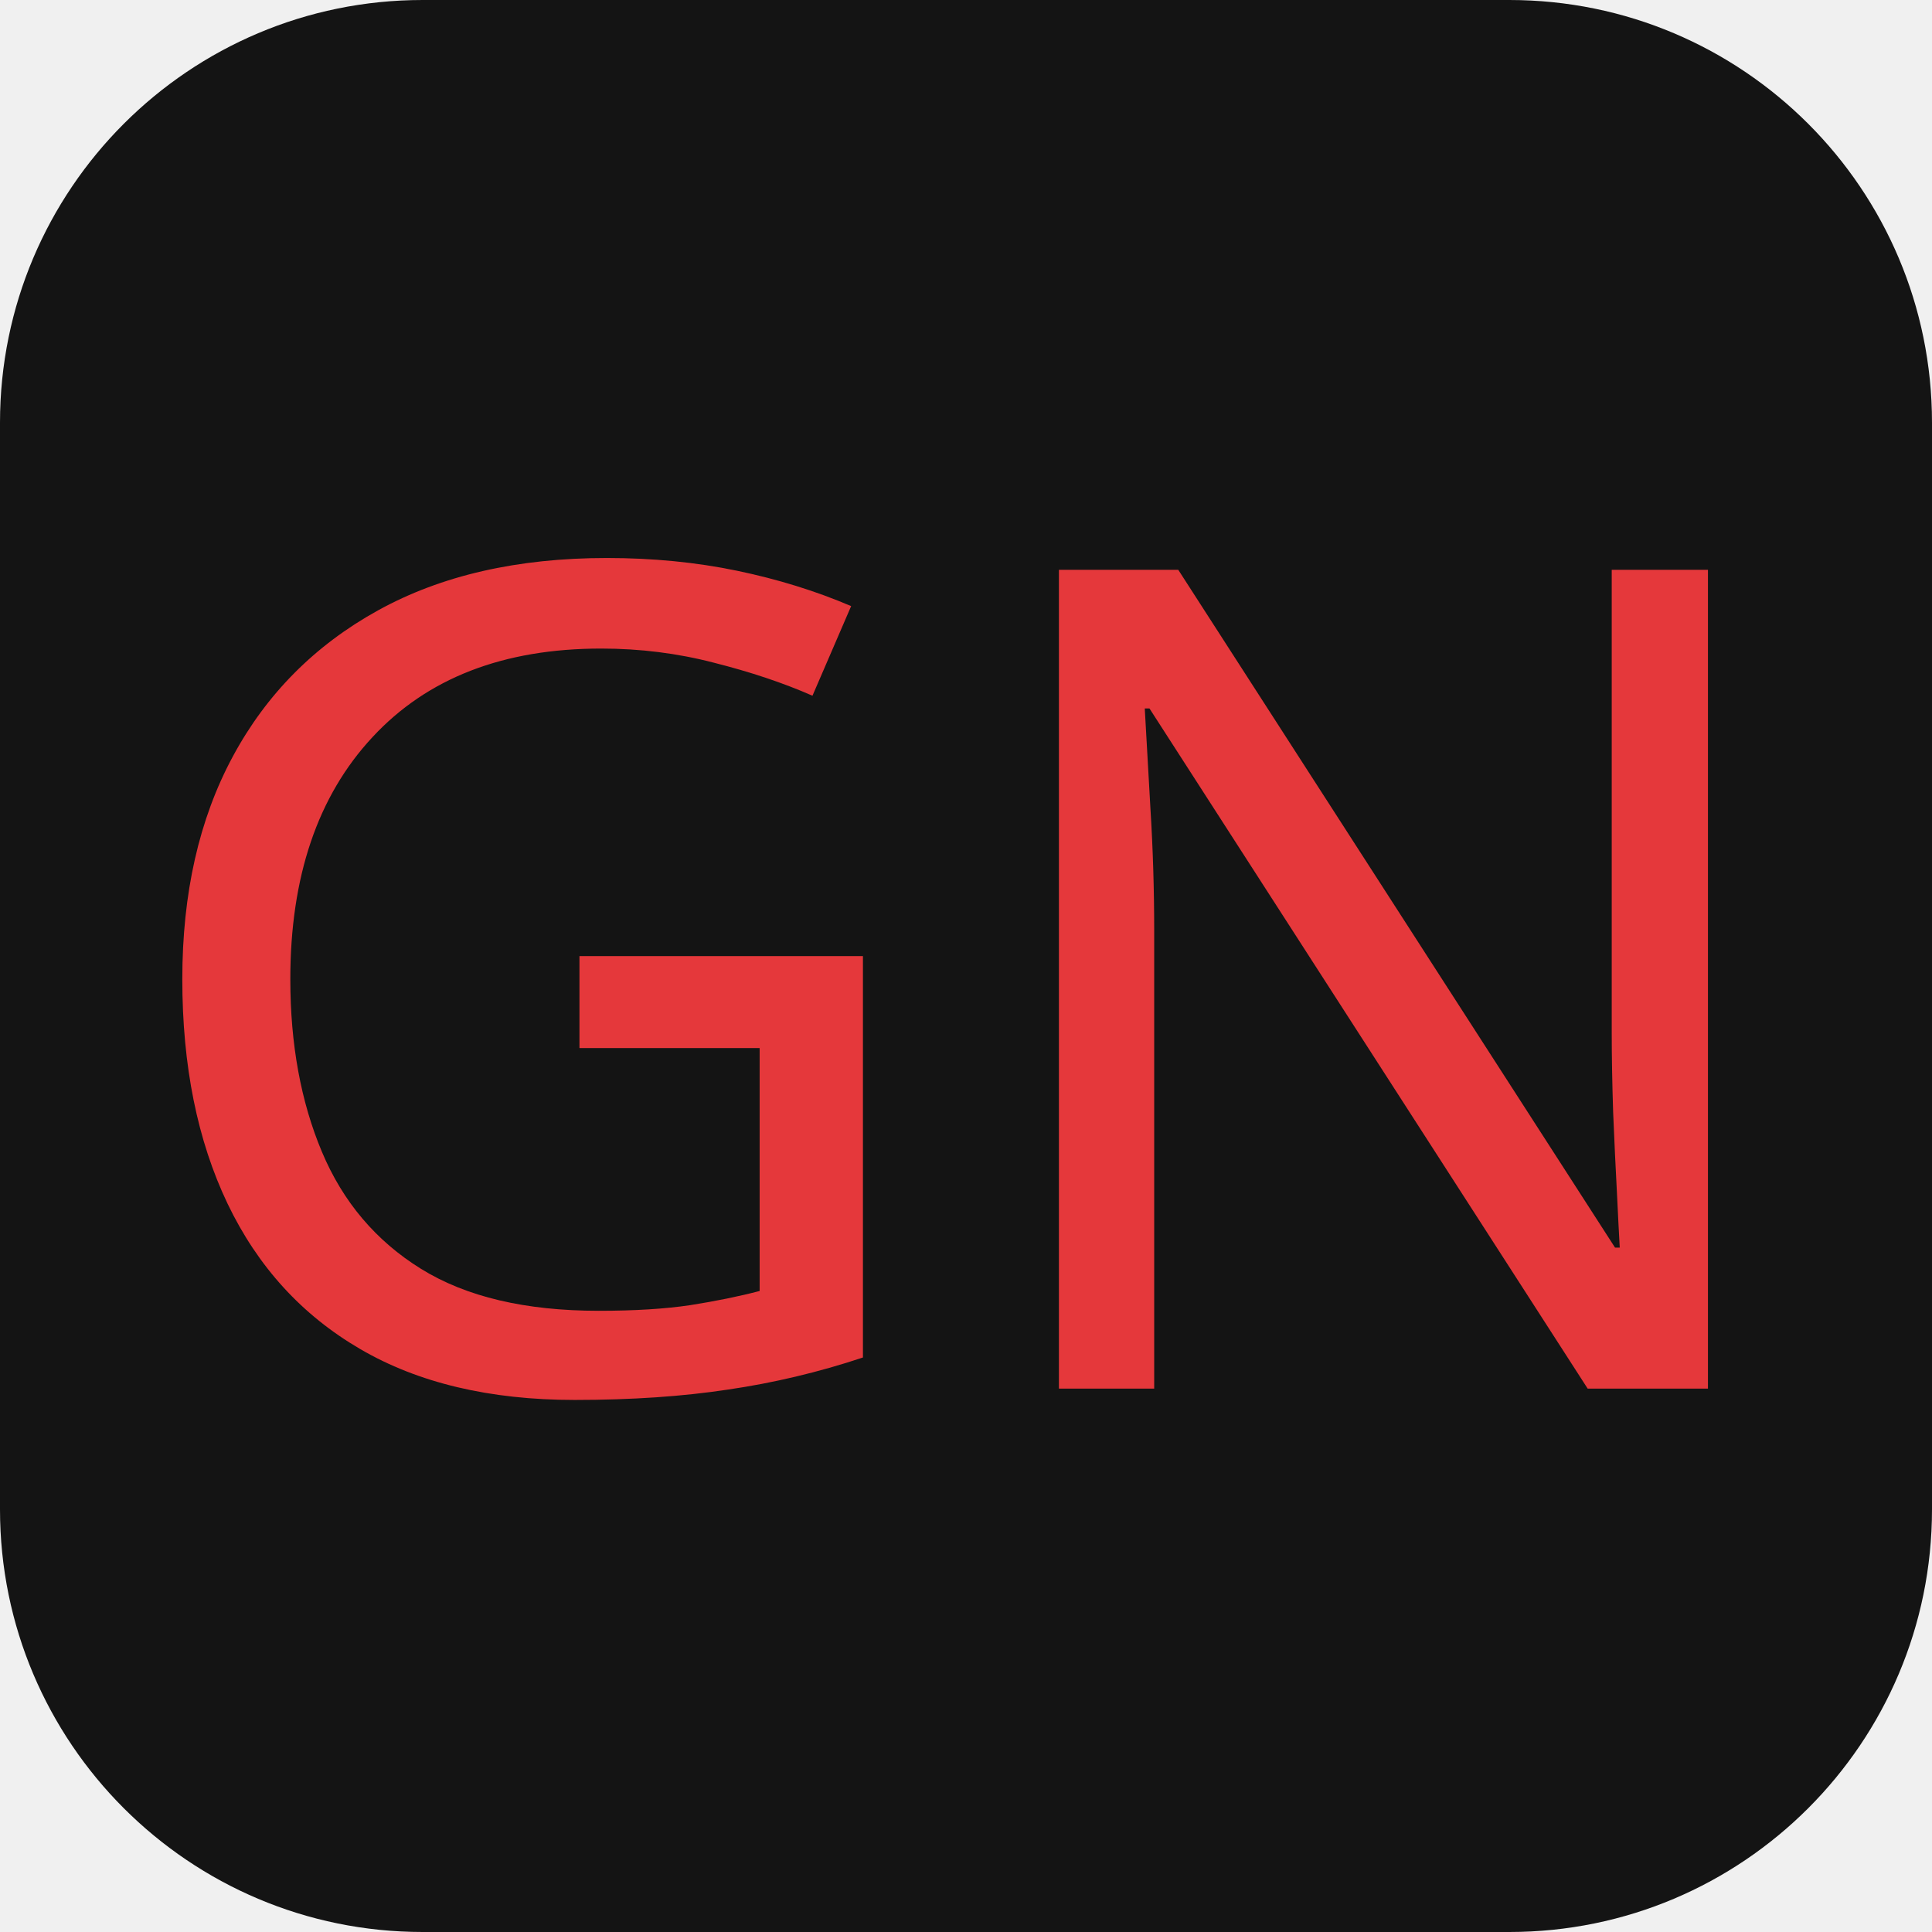
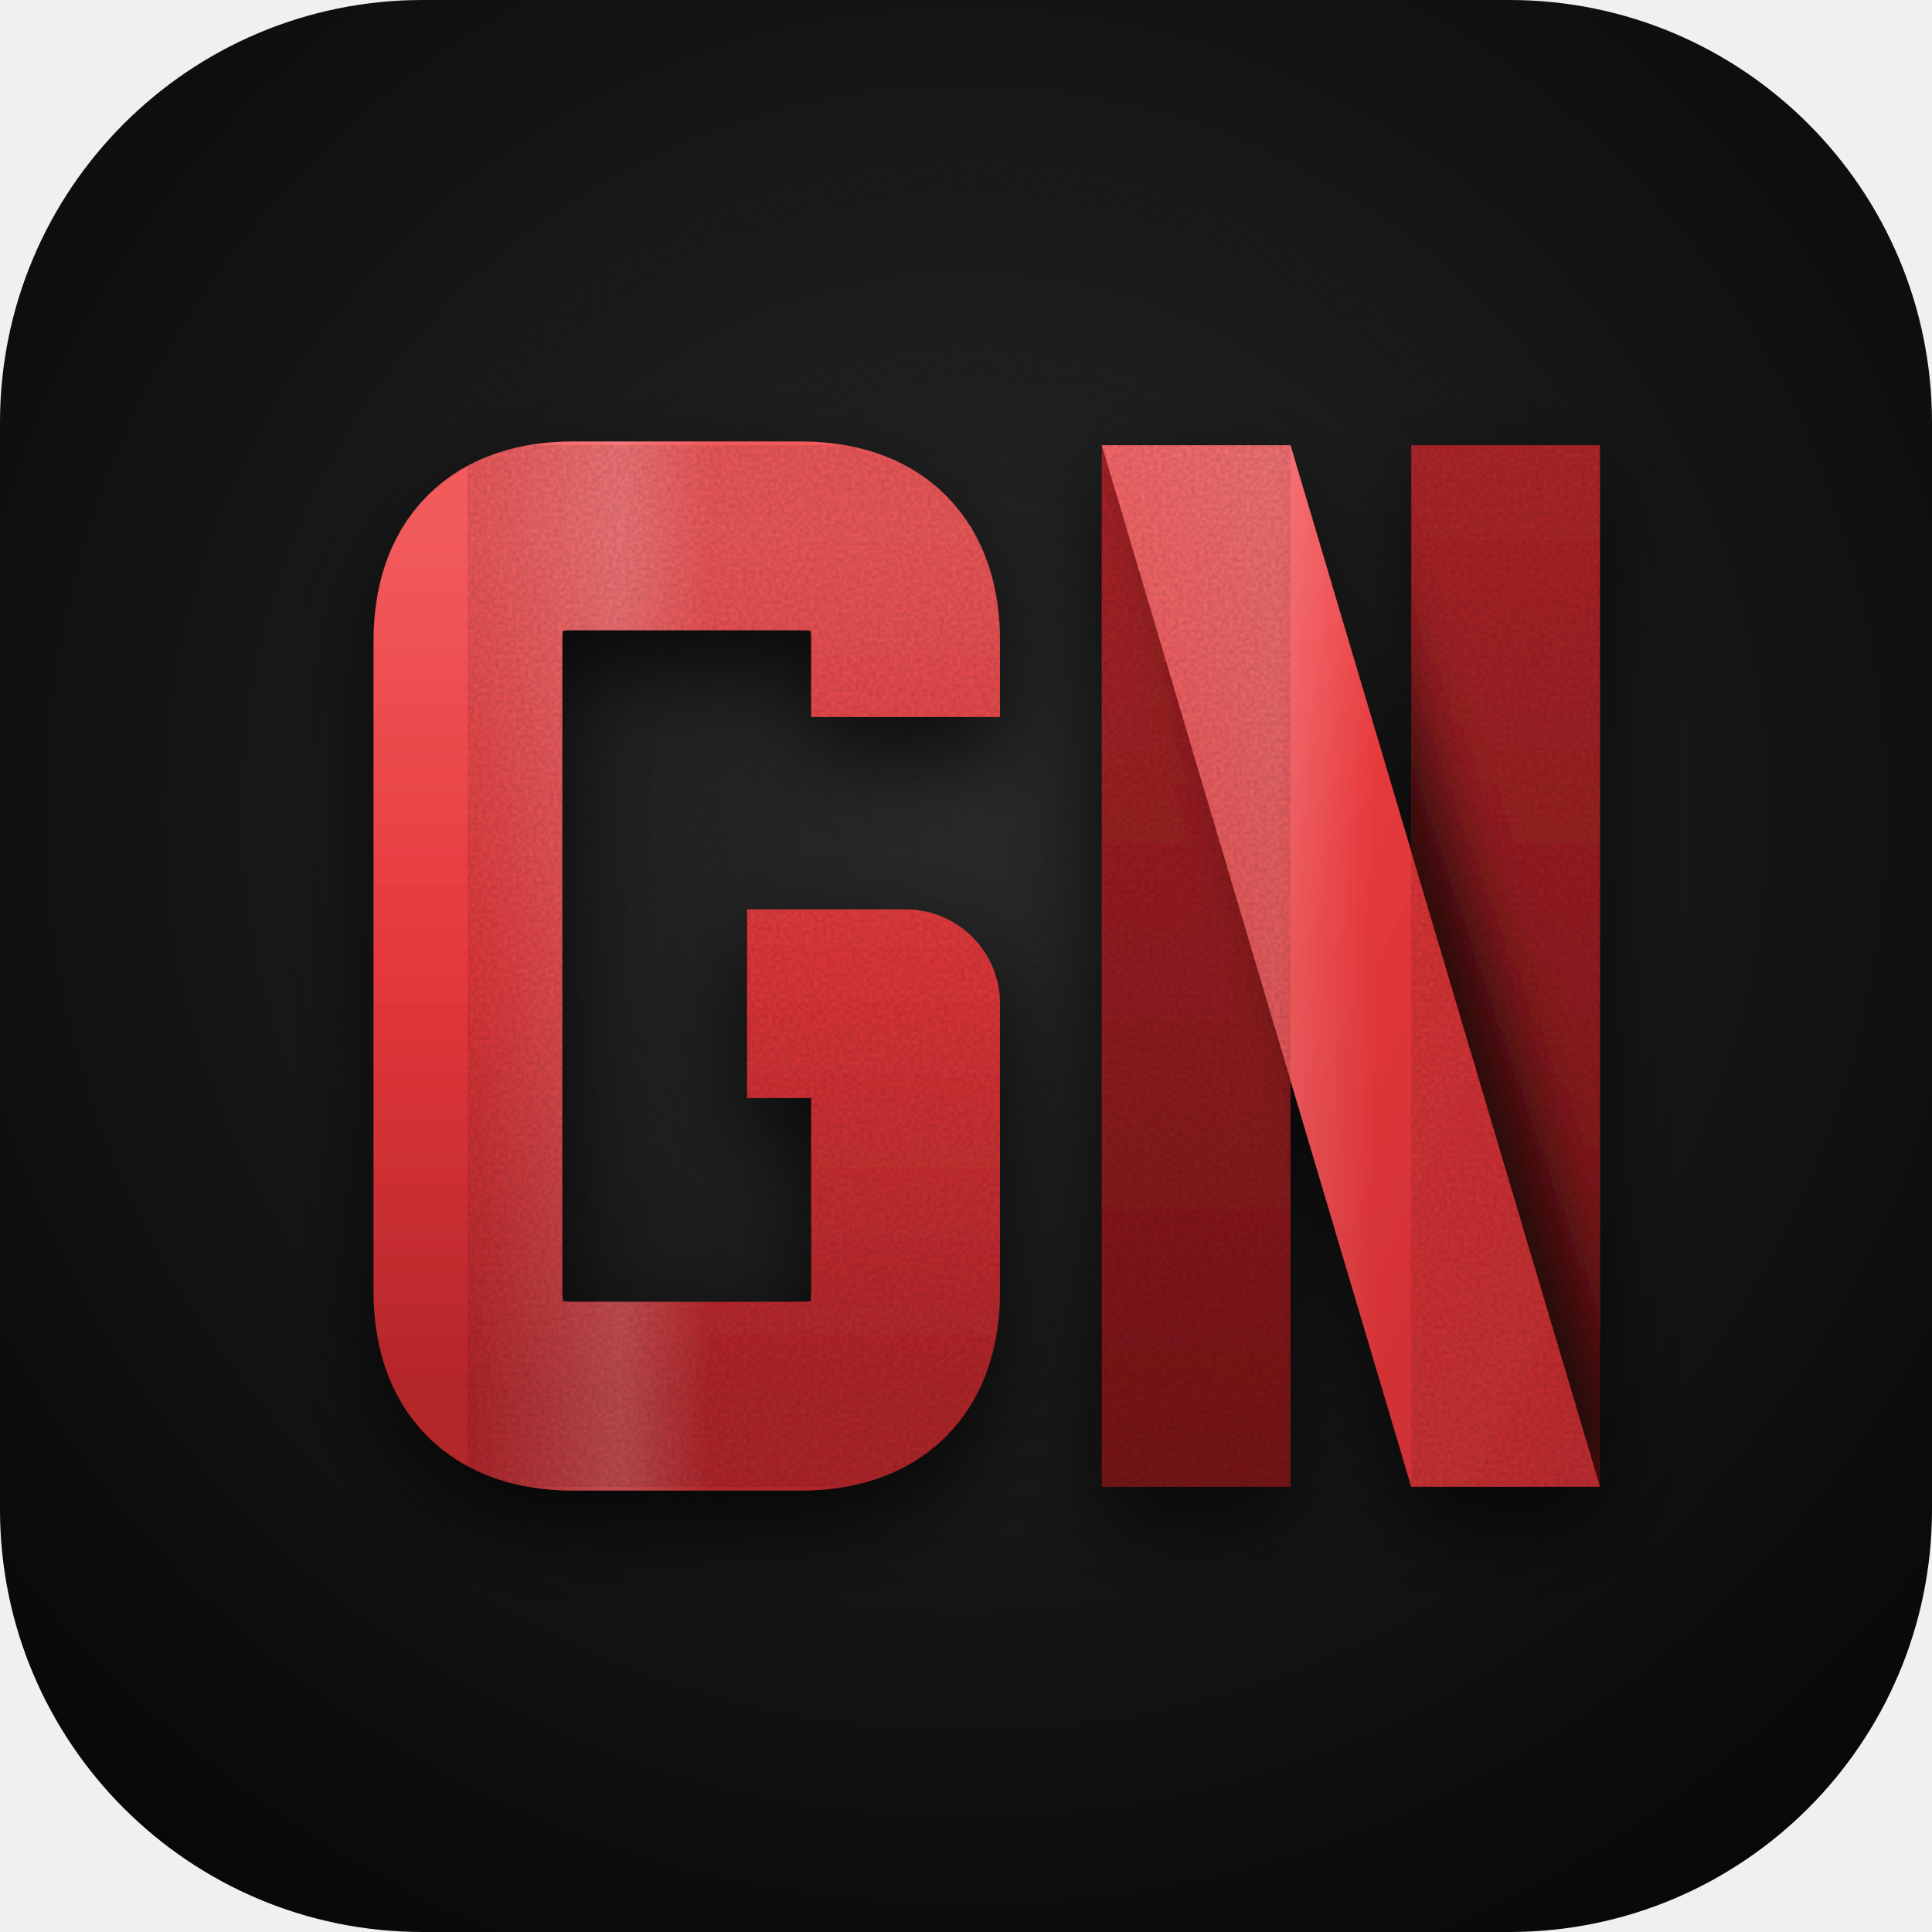
- <svg xmlns="http://www.w3.org/2000/svg" viewBox="0 0 64 64">
-   <rect width="64" height="64" rx="14" fill="#141414" />
-   <text x="32" y="46" text-anchor="middle" font-family="Impact, 'Bebas Neue', sans-serif" font-size="38" fill="#E5383B">GN</text>
+ <svg xmlns="http://www.w3.org/2000/svg" viewBox="0 0 512 512" width="512" height="512">
+   <defs>
+     <radialGradient id="bg" cx="50%" cy="42%" r="70%">
+       <stop offset="0" stop-color="#2a2a2a" />
+       <stop offset="0.6" stop-color="#141414" />
+       <stop offset="1" stop-color="#070707" />
+     </radialGradient>
+     <linearGradient id="face" x1="0" y1="0" x2="0" y2="1">
+       <stop offset="0" stop-color="#f25a5c" />
+       <stop offset="0.5" stop-color="#e5383b" />
+       <stop offset="1" stop-color="#b3262a" />
+     </linearGradient>
+     <linearGradient id="back" x1="0" y1="0" x2="0" y2="1">
+       <stop offset="0" stop-color="#b3262a" />
+       <stop offset="1" stop-color="#7a1517" />
+     </linearGradient>
+     <linearGradient id="diag" x1="0" y1="0" x2="1" y2="1">
+       <stop offset="0" stop-color="#ff6b6d" />
+       <stop offset="0.45" stop-color="#e5383b" />
+       <stop offset="1" stop-color="#c22d31" />
+     </linearGradient>
+     <linearGradient id="gloss" x1="0" y1="0" x2="1" y2="0">
+       <stop offset="0" stop-color="#fff" stop-opacity="0" />
+       <stop offset="0.35" stop-color="#fff" stop-opacity="0.18" />
+       <stop offset="0.55" stop-color="#fff" stop-opacity="0" />
+     </linearGradient>
+     <filter id="drop" x="-20%" y="-20%" width="140%" height="140%">
+       <feDropShadow dx="0" dy="10" stdDeviation="12" flood-color="#000" flood-opacity="0.7" />
+     </filter>
+     <filter id="fold" x="-30%" y="-30%" width="160%" height="160%">
+       <feGaussianBlur stdDeviation="9" />
+     </filter>
+     <filter id="grain" x="0" y="0" width="100%" height="100%">
+       <feTurbulence type="fractalNoise" baseFrequency="0.9" numOctaves="2" seed="7" result="n" />
+       <feColorMatrix in="n" type="matrix" values="0 0 0 0 0  0 0 0 0 0  0 0 0 0 0  0 0 0 0.55 0" result="dots" />
+       <feComposite in="dots" in2="SourceGraphic" operator="in" />
+     </filter>
+     <clipPath id="nbars">
+       <rect x="292" y="118" width="50" height="276" />
+       <rect x="374" y="118" width="50" height="276" />
+     </clipPath>
+   </defs>
+   <rect width="512" height="512" rx="112" fill="url(#bg)" />
+   <rect width="512" height="512" rx="112" fill="#fff" filter="url(#grain)" opacity="0.06" />
+   <g filter="url(#drop)">
+     <path d="M240 190 V170 Q240 142 212 142 H152 Q124 142 124 170 V342 Q124 370 152 370 H212 Q240 370 240 342 V266 H198" fill="none" stroke="url(#face)" stroke-width="50" stroke-linejoin="round" />
+     <path d="M240 190 V170 Q240 142 212 142 H152 Q124 142 124 170 V342 Q124 370 152 370 H212 Q240 370 240 342 V266 H198" fill="none" stroke="url(#gloss)" stroke-width="50" stroke-linejoin="round" />
+     <rect x="292" y="118" width="50" height="276" fill="url(#back)" />
+     <rect x="374" y="118" width="50" height="276" fill="url(#back)" />
+     <g clip-path="url(#nbars)">
+       <polygon points="292,118 342,118 424,394 374,394" fill="#000" opacity="0.75" filter="url(#fold)" transform="translate(10 0)" />
+     </g>
+     <polygon points="292,118 342,118 424,394 374,394" fill="url(#diag)" />
+     <polygon points="292,118 342,118 424,394 374,394" fill="url(#gloss)" />
+   </g>
+   <g filter="url(#grain)" opacity="0.35">
+     <path d="M240 190 V170 Q240 142 212 142 H152 Q124 142 124 170 V342 Q124 370 152 370 H212 Q240 370 240 342 V266 H198" fill="none" stroke="#000" stroke-width="50" stroke-linejoin="round" />
+     <rect x="292" y="118" width="50" height="276" />
+     <rect x="374" y="118" width="50" height="276" />
+   </g>
</svg>
